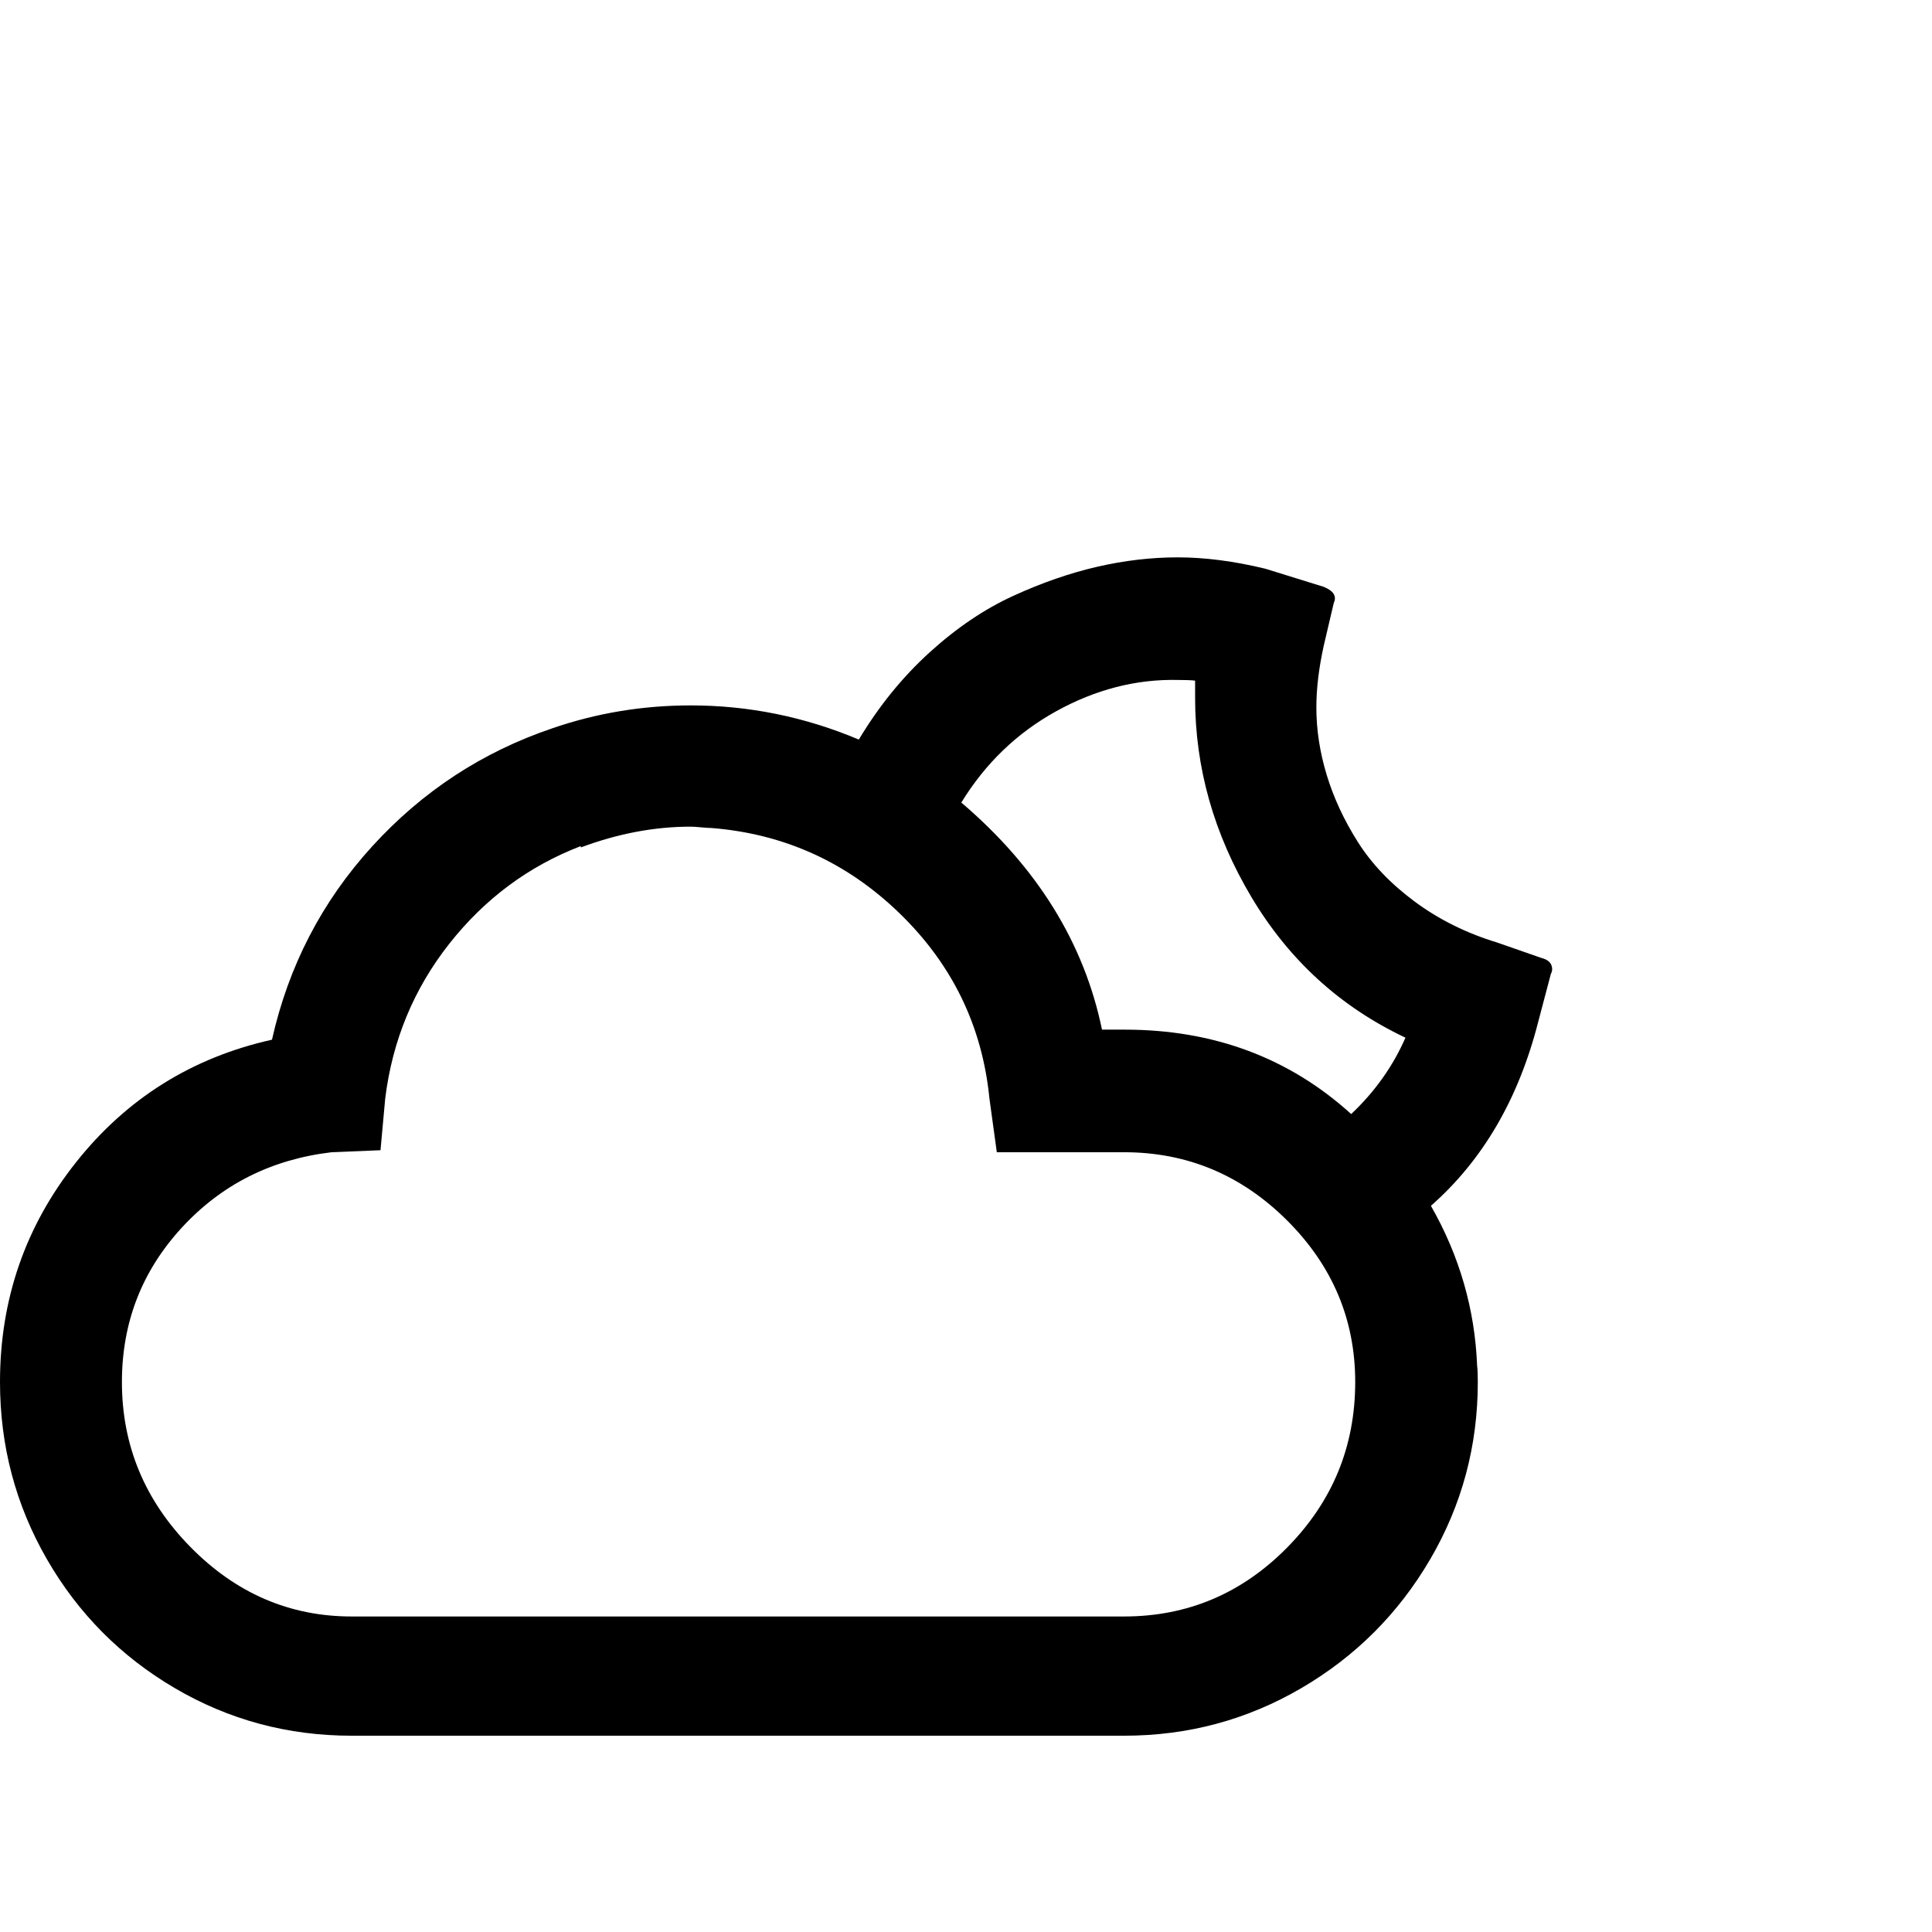
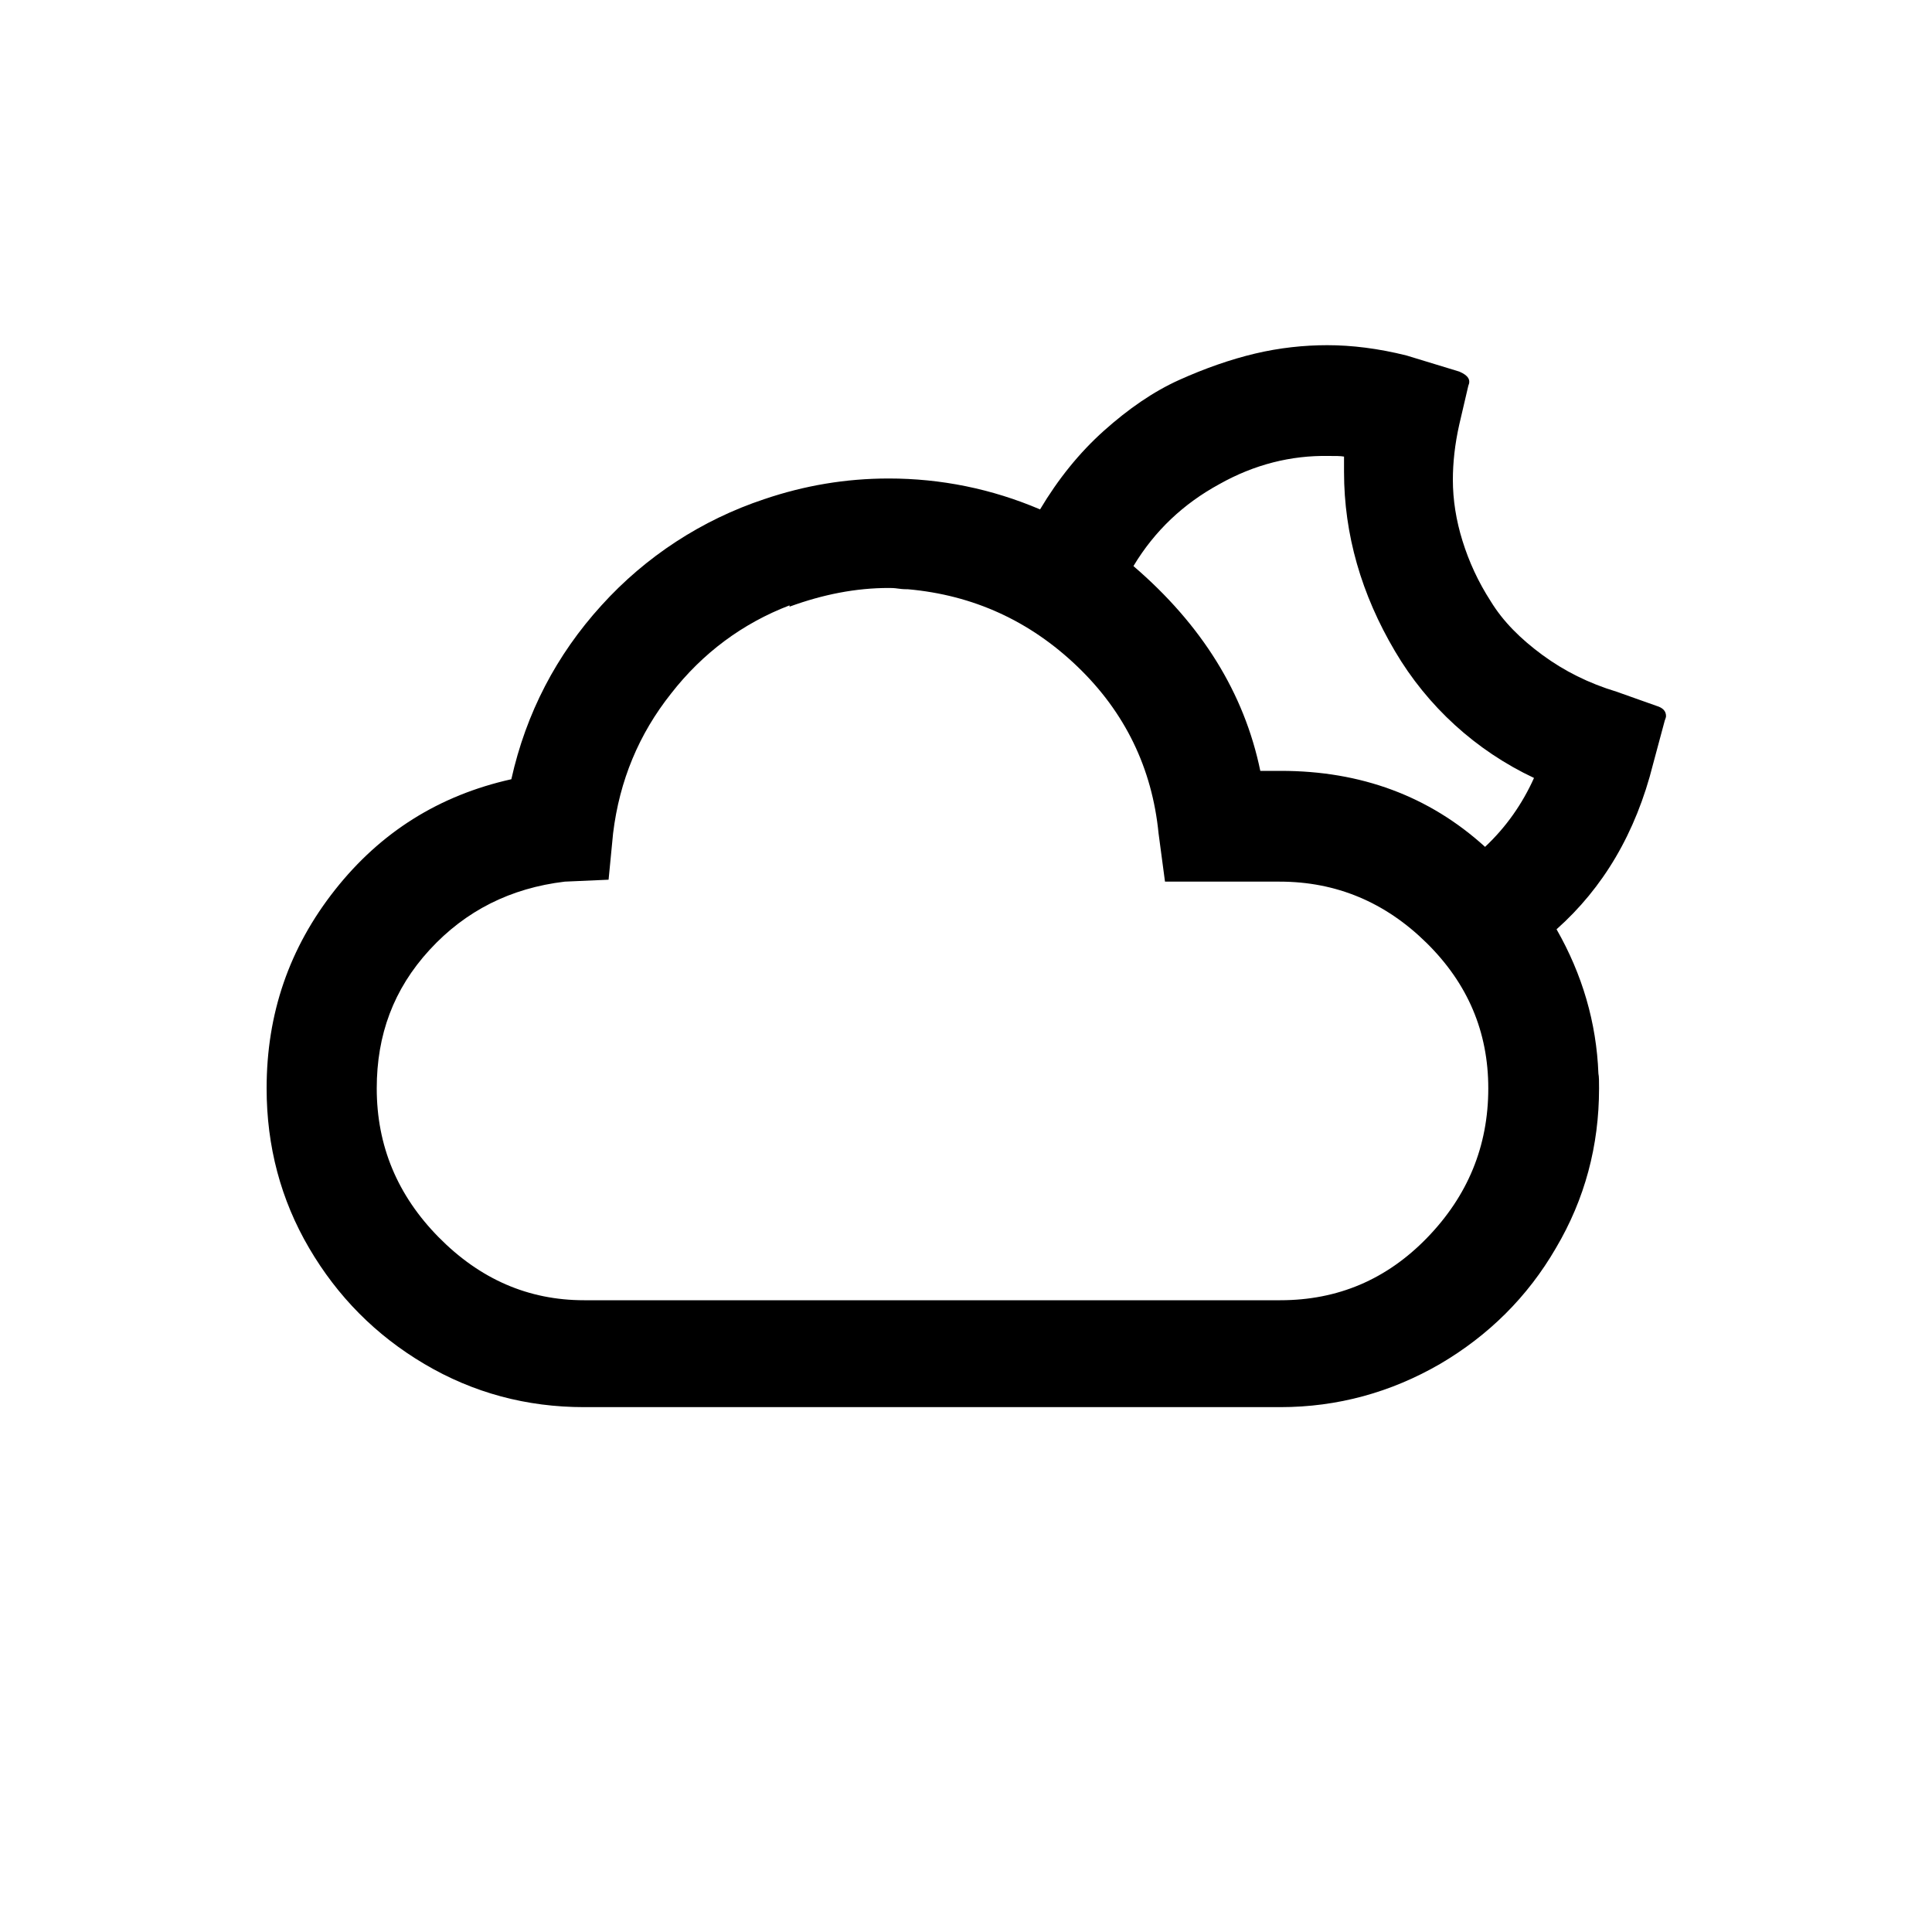
- <svg xmlns="http://www.w3.org/2000/svg" width="64" height="64" viewBox="0 0 2884 2884">
-   <path d="M0 2063q0-185 113.5-328T406 1552q37-165 149.5-288.5T825 1087q99-34 206-34 130 0 251 51 45-75 105.5-130t125-84.5T1638 846t120-14q61 0 131 17l87 27q22 9 15 24l-15 64q-11 50-11 92 0 50 15.5 101t46.5 100 85 89 123 61l66 23q16 4 16 17 0 3-2 7l-19 72q-44 172-160 274 64 112 69 239 1 8 1 24 0 143-71 264.5T1942.5 2520t-264.5 71H525q-143 0-264-71T70 2327.5 0 2063zm182 0q0 142 102 246t241 104h1153q142 0 243.5-103t101.5-247q0-140-102-241.5T1678 1720h-190l-11-80q-16-162-134-276.5T1062 1236q-5 0-15.5-1t-15.5-1q-81 0-164 31v-2q-117 45-196.5 146T575 1640l-7 77-73 3q-135 16-224 113t-89 230zm1253-865q170 145 210 339h34q199 0 338 126 53-50 81-114-146-69-230-210t-84-297v-26q-8-1-26-1-93-2-181 46.5T1435 1198z" />
+ <svg xmlns="http://www.w3.org/2000/svg" viewBox="0 0 30 30">
+   <path d="M4.14 16.9c0-1.16.35-2.18 1.06-3.08s1.62-1.47 2.74-1.72c.23-1.03.7-1.93 1.4-2.7a5.93 5.93 0 0 1 2.53-1.65c.62-.21 1.26-.32 1.93-.32.81 0 1.6.16 2.35.48.28-.47.61-.88.99-1.22.38-.34.77-.61 1.17-.79.4-.18.8-.32 1.18-.41s.76-.13 1.12-.13c.38 0 .79.05 1.23.16l.82.25c.14.06.18.13.14.22l-.14.6c-.07.31-.1.6-.1.86 0 .31.05.63.15.95.1.32.24.63.44.94.19.31.46.58.8.83s.72.44 1.15.57l.62.22c.1.03.15.08.15.16 0 .02-.01.04-.02.07l-.18.67c-.27 1.08-.78 1.93-1.5 2.57.4.7.62 1.45.65 2.24.01.05.01.12.01.23 0 .89-.22 1.72-.67 2.48-.44.76-1.05 1.36-1.8 1.8-.76.44-1.59.67-2.48.67H9.07c-.89 0-1.72-.22-2.48-.67s-1.35-1.05-1.79-1.8-.66-1.58-.66-2.48zm1.71 0c0 .89.32 1.66.96 2.31.64.65 1.39.98 2.26.98h10.81c.89 0 1.65-.32 2.28-.97s.95-1.42.95-2.32c0-.88-.32-1.63-.96-2.26-.64-.63-1.4-.95-2.28-.95h-1.78l-.1-.75c-.1-1.01-.52-1.88-1.26-2.59s-1.62-1.11-2.63-1.2c-.03 0-.08 0-.15-.01-.07-.01-.11-.01-.15-.01-.51 0-1.02.1-1.54.29V9.4c-.73.28-1.35.74-1.84 1.37-.5.63-.8 1.35-.9 2.17l-.07.72-.68.03c-.84.1-1.54.45-2.1 1.06s-.82 1.32-.82 2.15zM17.6 8.79c1.06.91 1.72 1.97 1.97 3.18h.32c1.24 0 2.3.39 3.17 1.18.33-.31.58-.67.76-1.07a4.95 4.95 0 0 1-2.16-1.97c-.52-.88-.79-1.81-.79-2.78v-.24c-.05-.01-.13-.01-.24-.01-.58-.01-1.15.13-1.7.44-.55.3-1 .72-1.33 1.27z" />
</svg>
